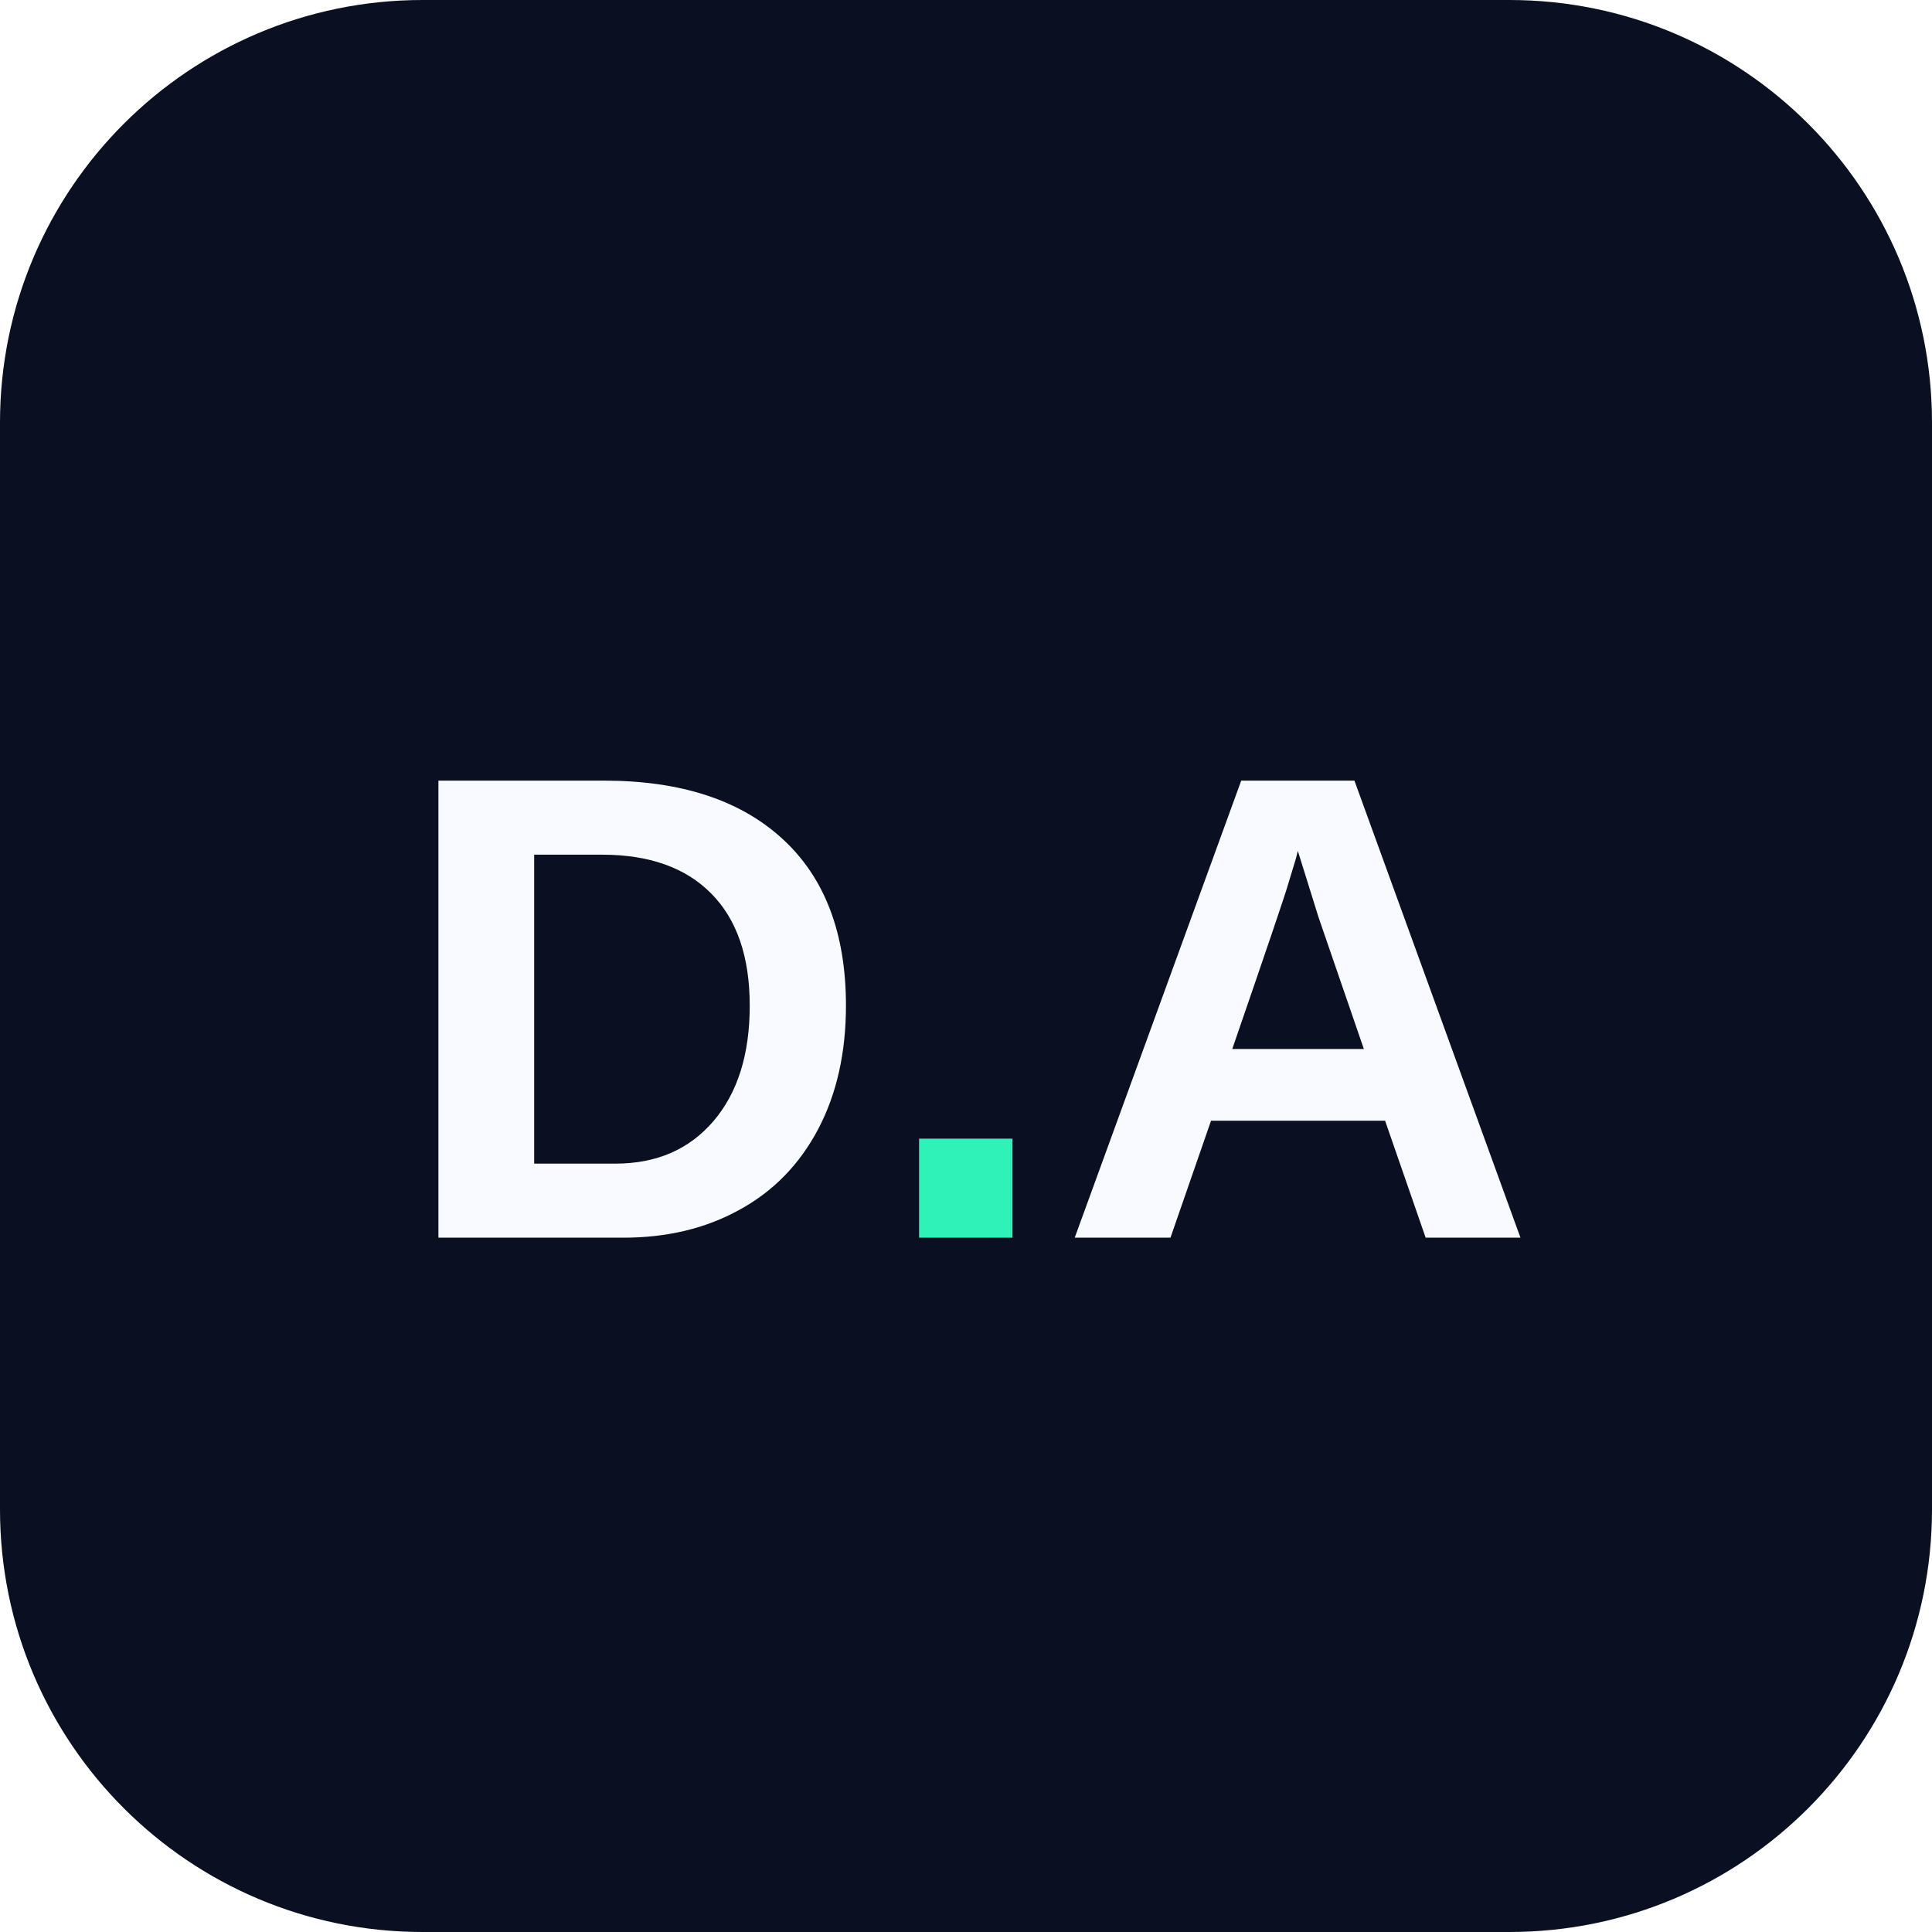
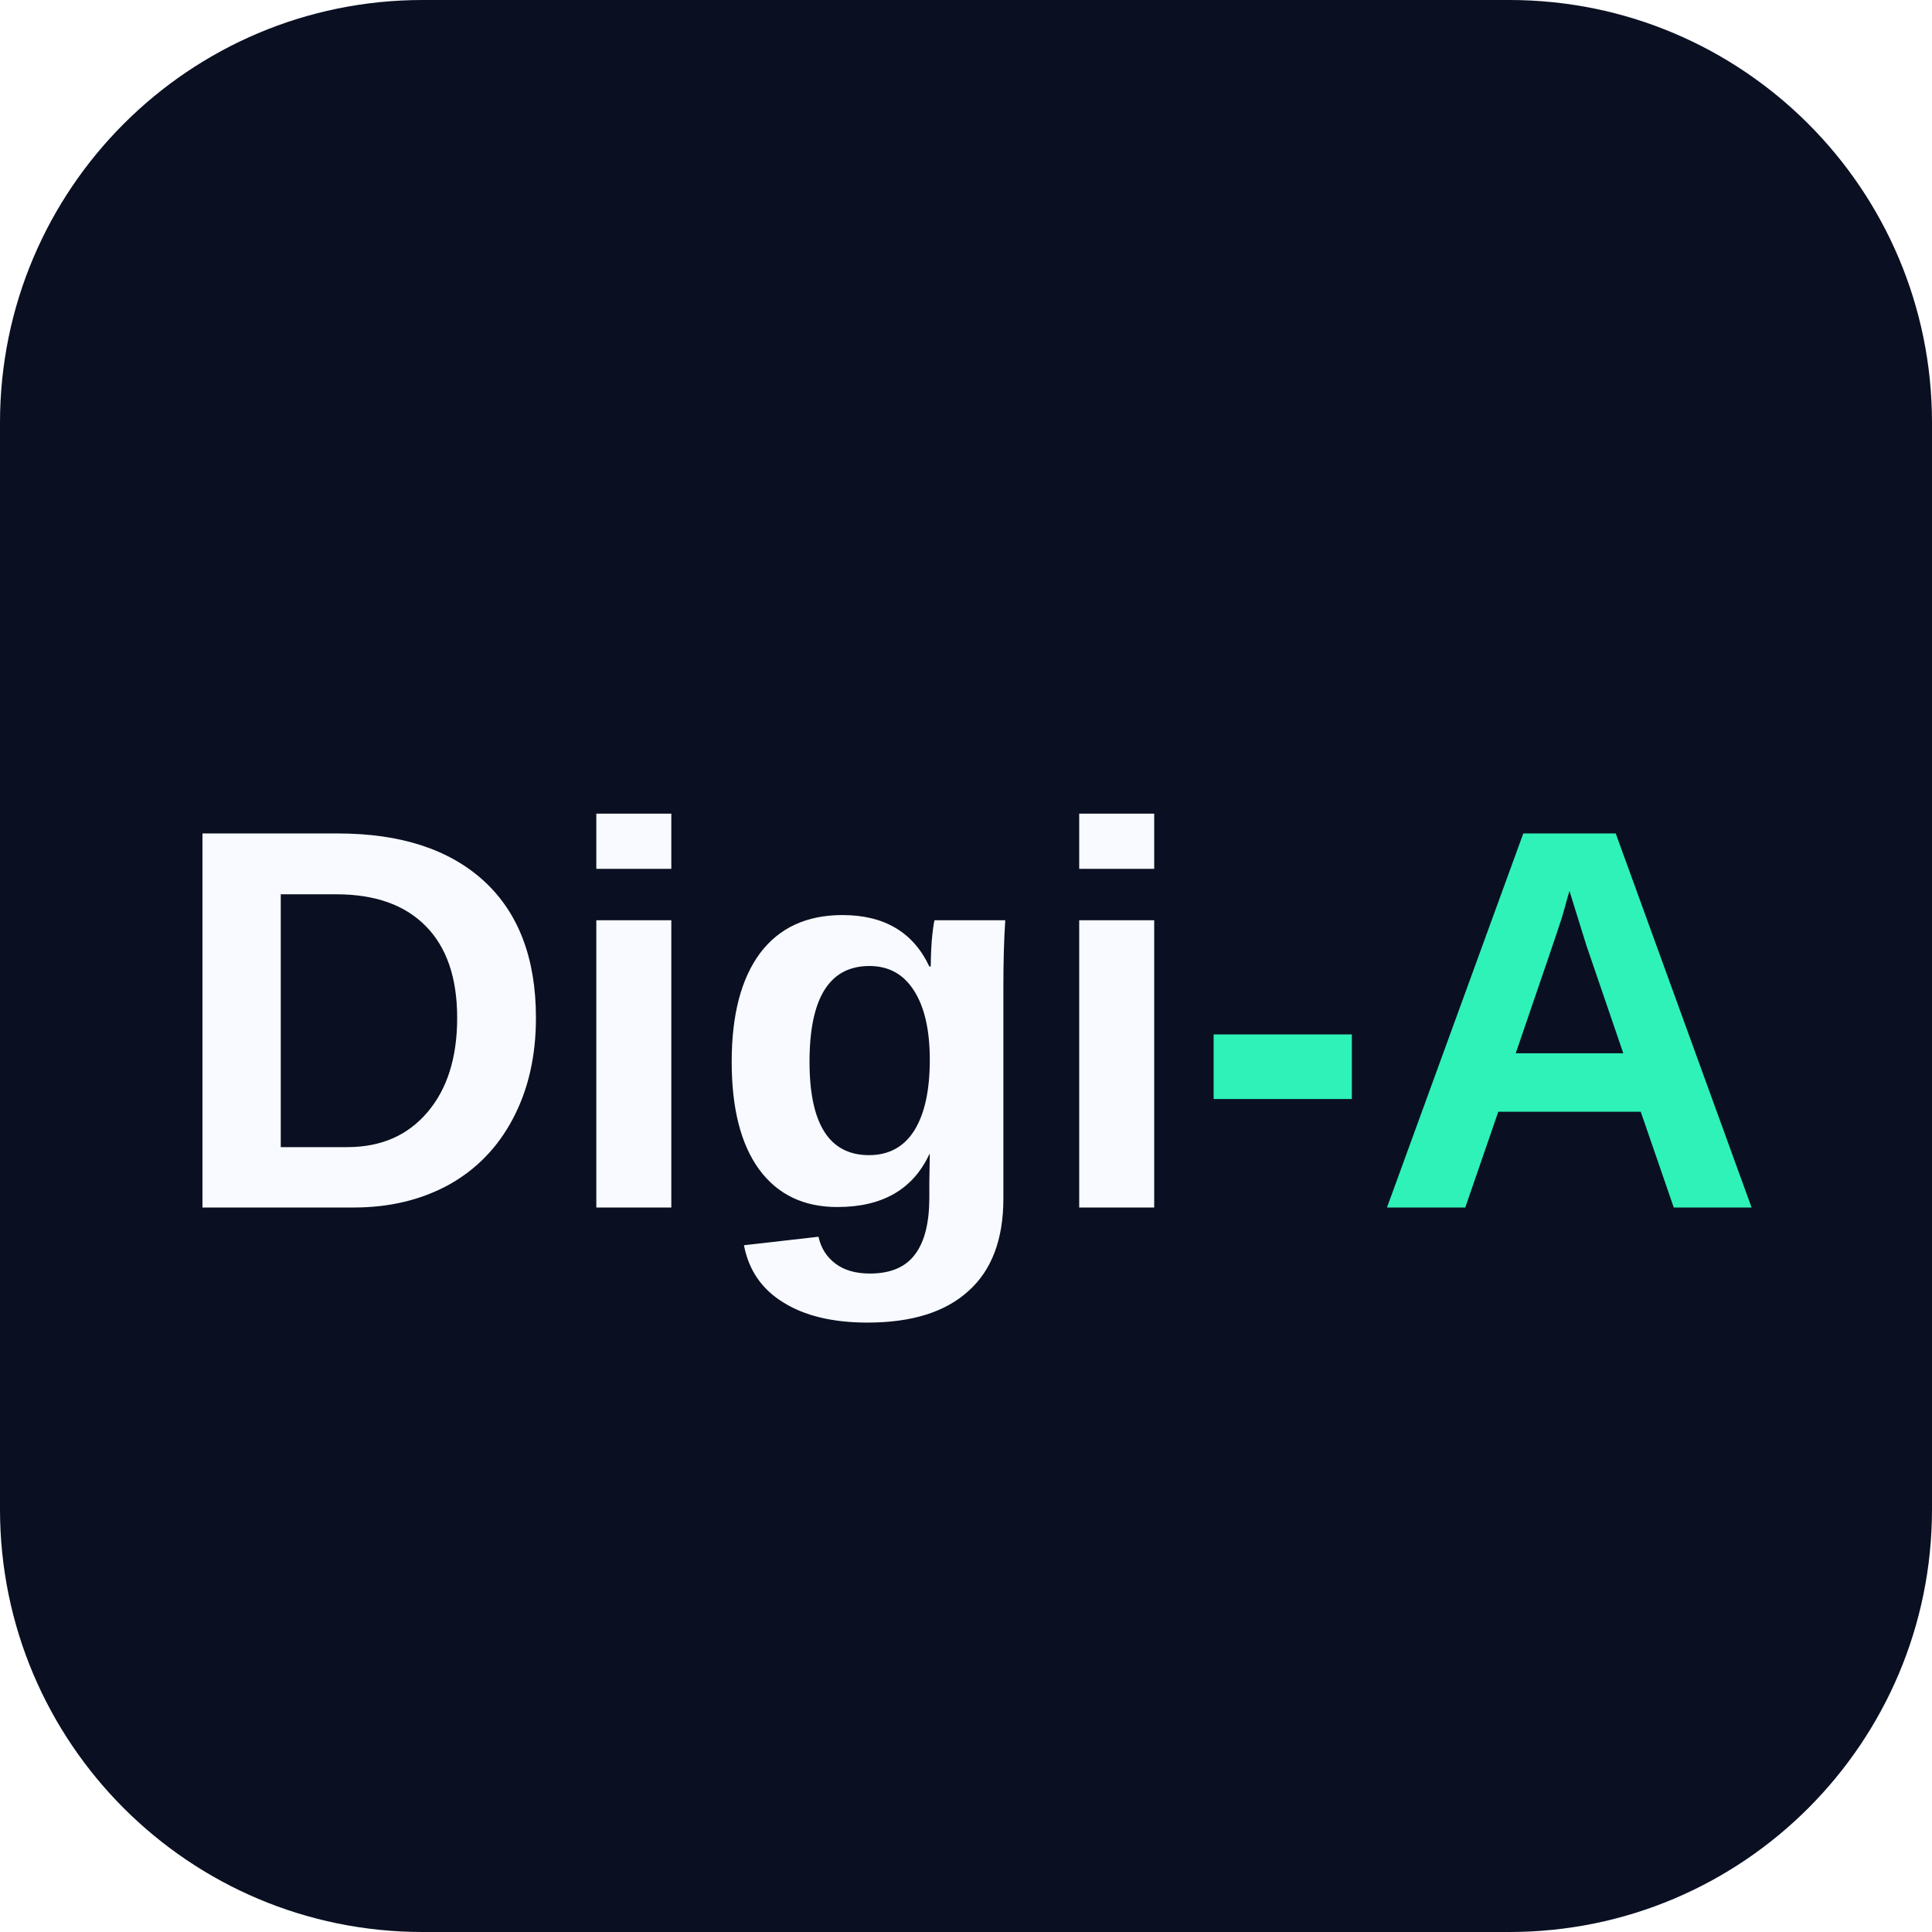
<svg xmlns="http://www.w3.org/2000/svg" viewBox="0 0 64 64" role="img" aria-label="Digi-Assistent">
  <rect width="64" height="64" rx="14" fill="#0a1022" />
-   <text x="32" y="41" text-anchor="middle" font-family="Manrope, Arial, sans-serif" font-size="22" font-weight="800" fill="#f8faff">D<tspan fill="#2ef2b7">.</tspan>A</text>
+   <text x="32" y="40" text-anchor="middle" font-family="Manrope, Arial, sans-serif" font-size="18" font-weight="800" fill="#f8faff">Digi<tspan fill="#2ef2b7">-A</tspan>
+   </text>
</svg>
